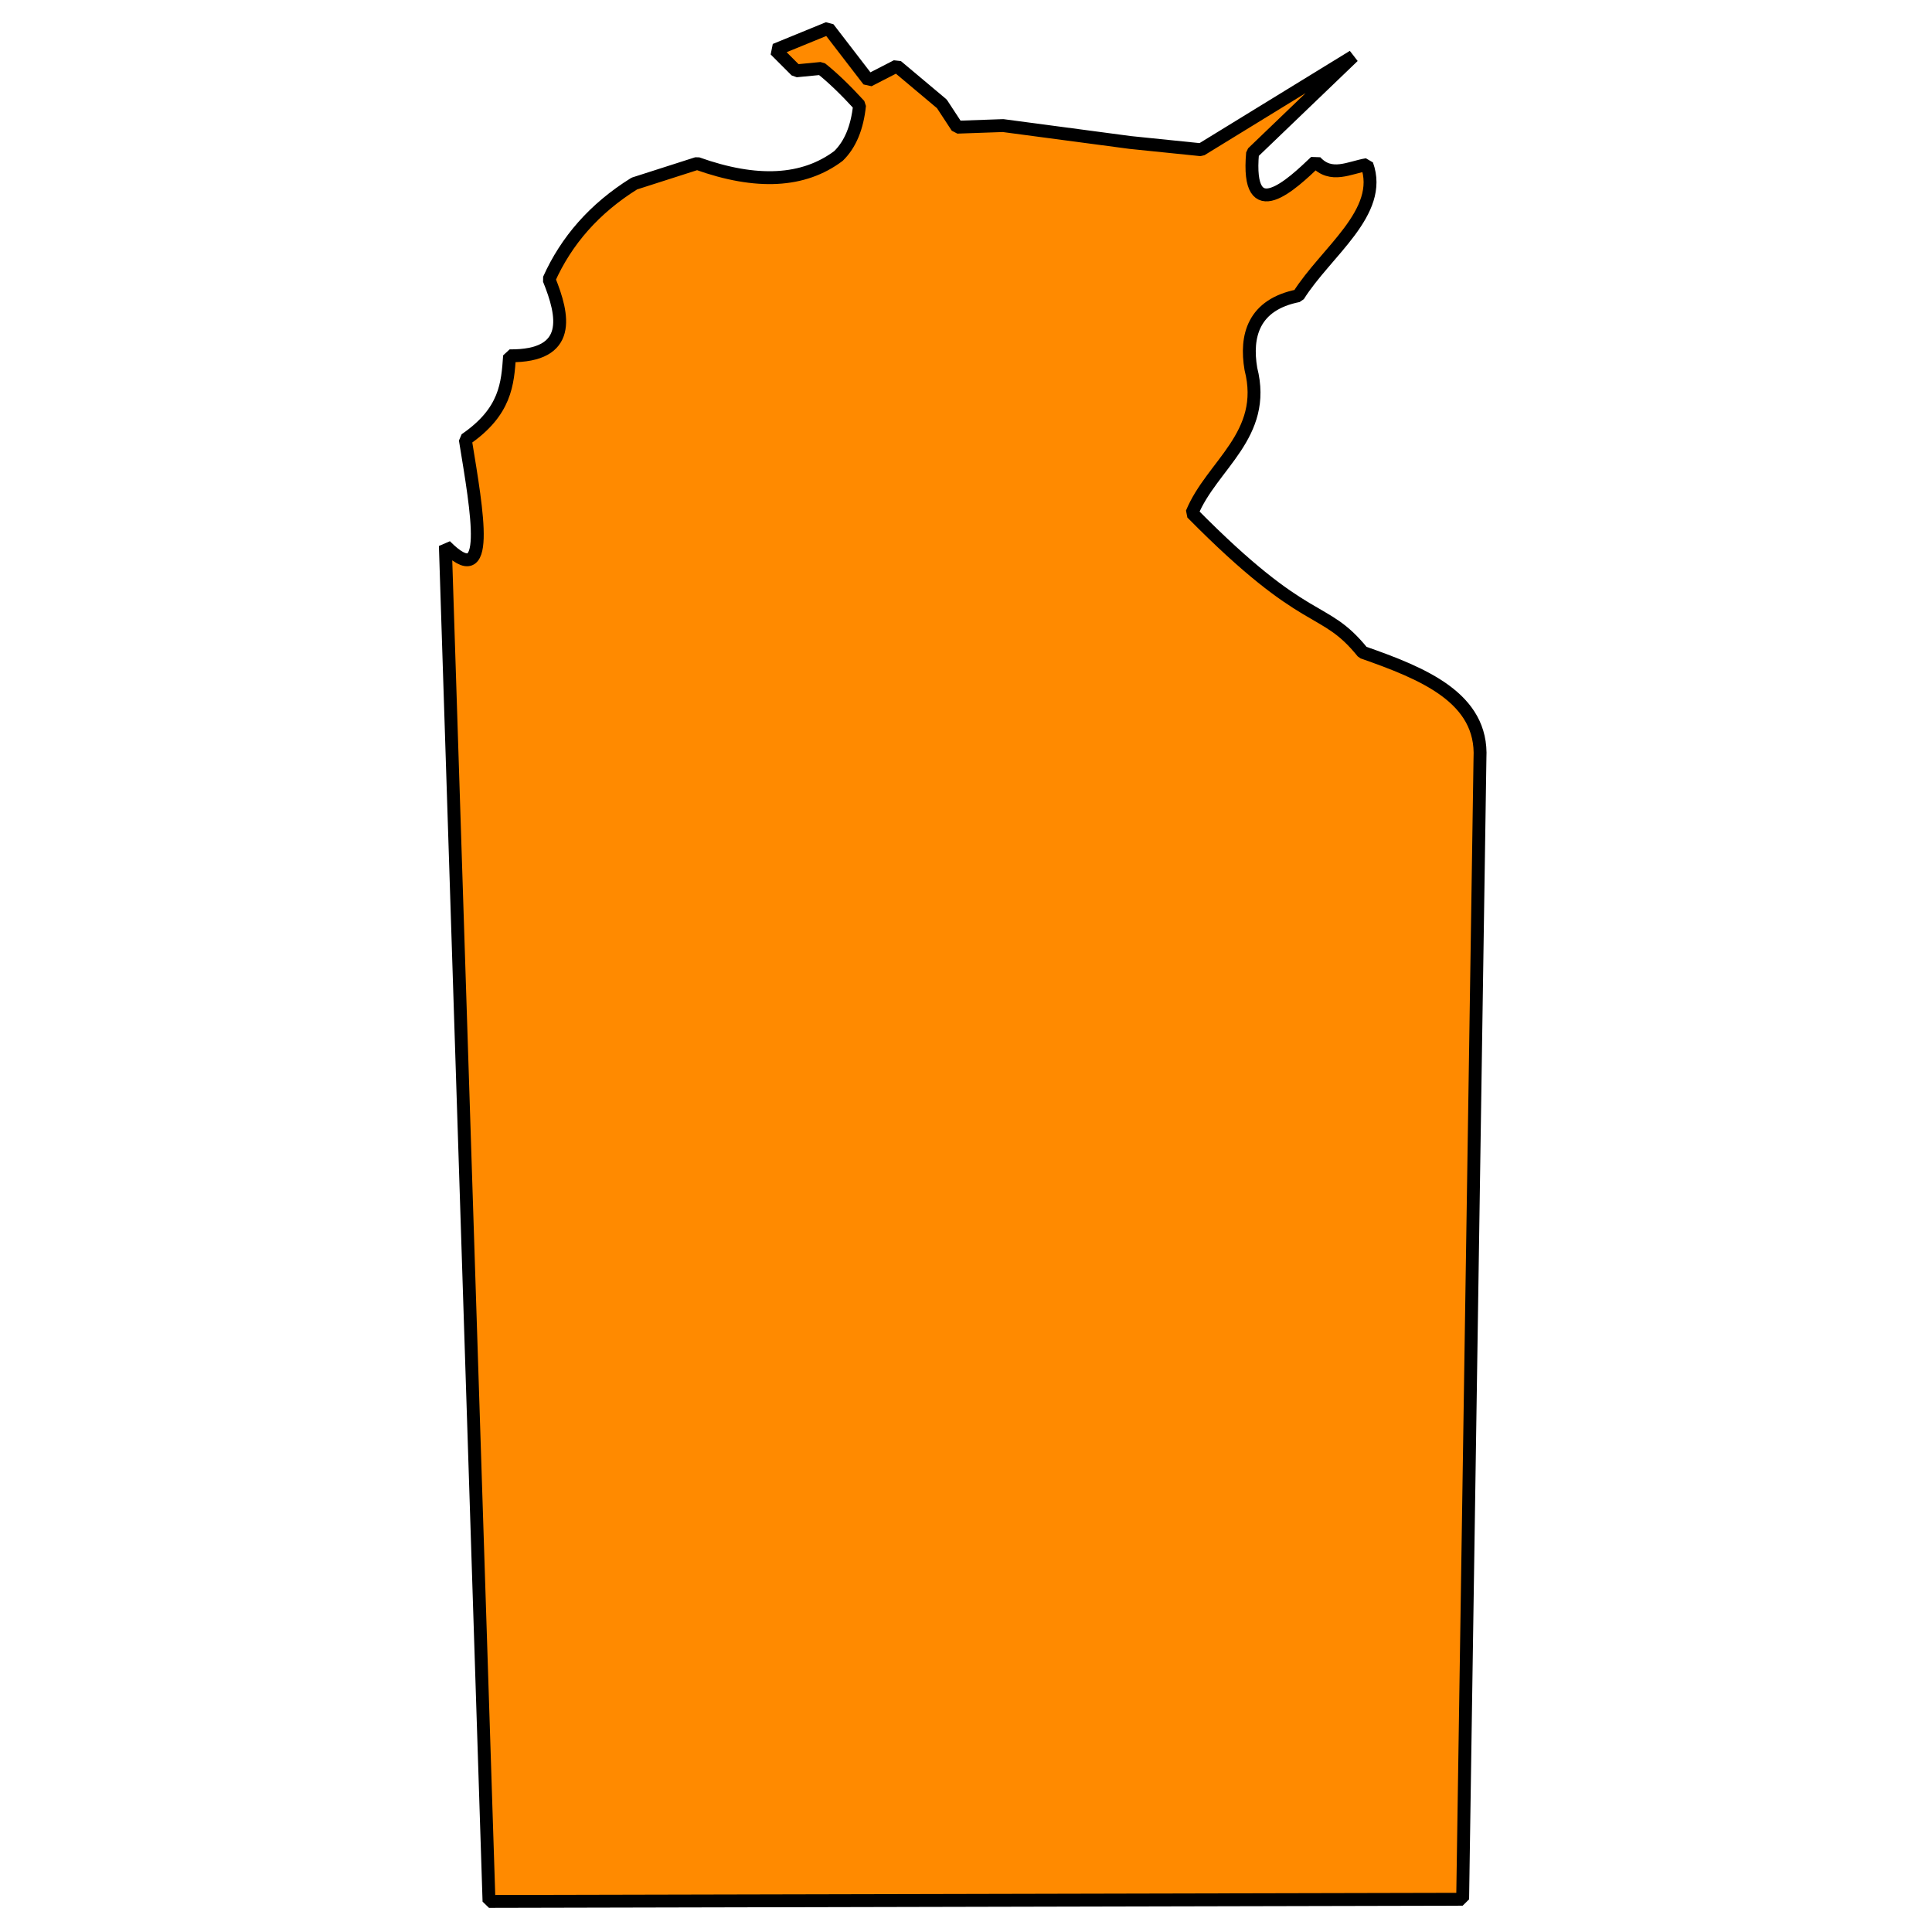
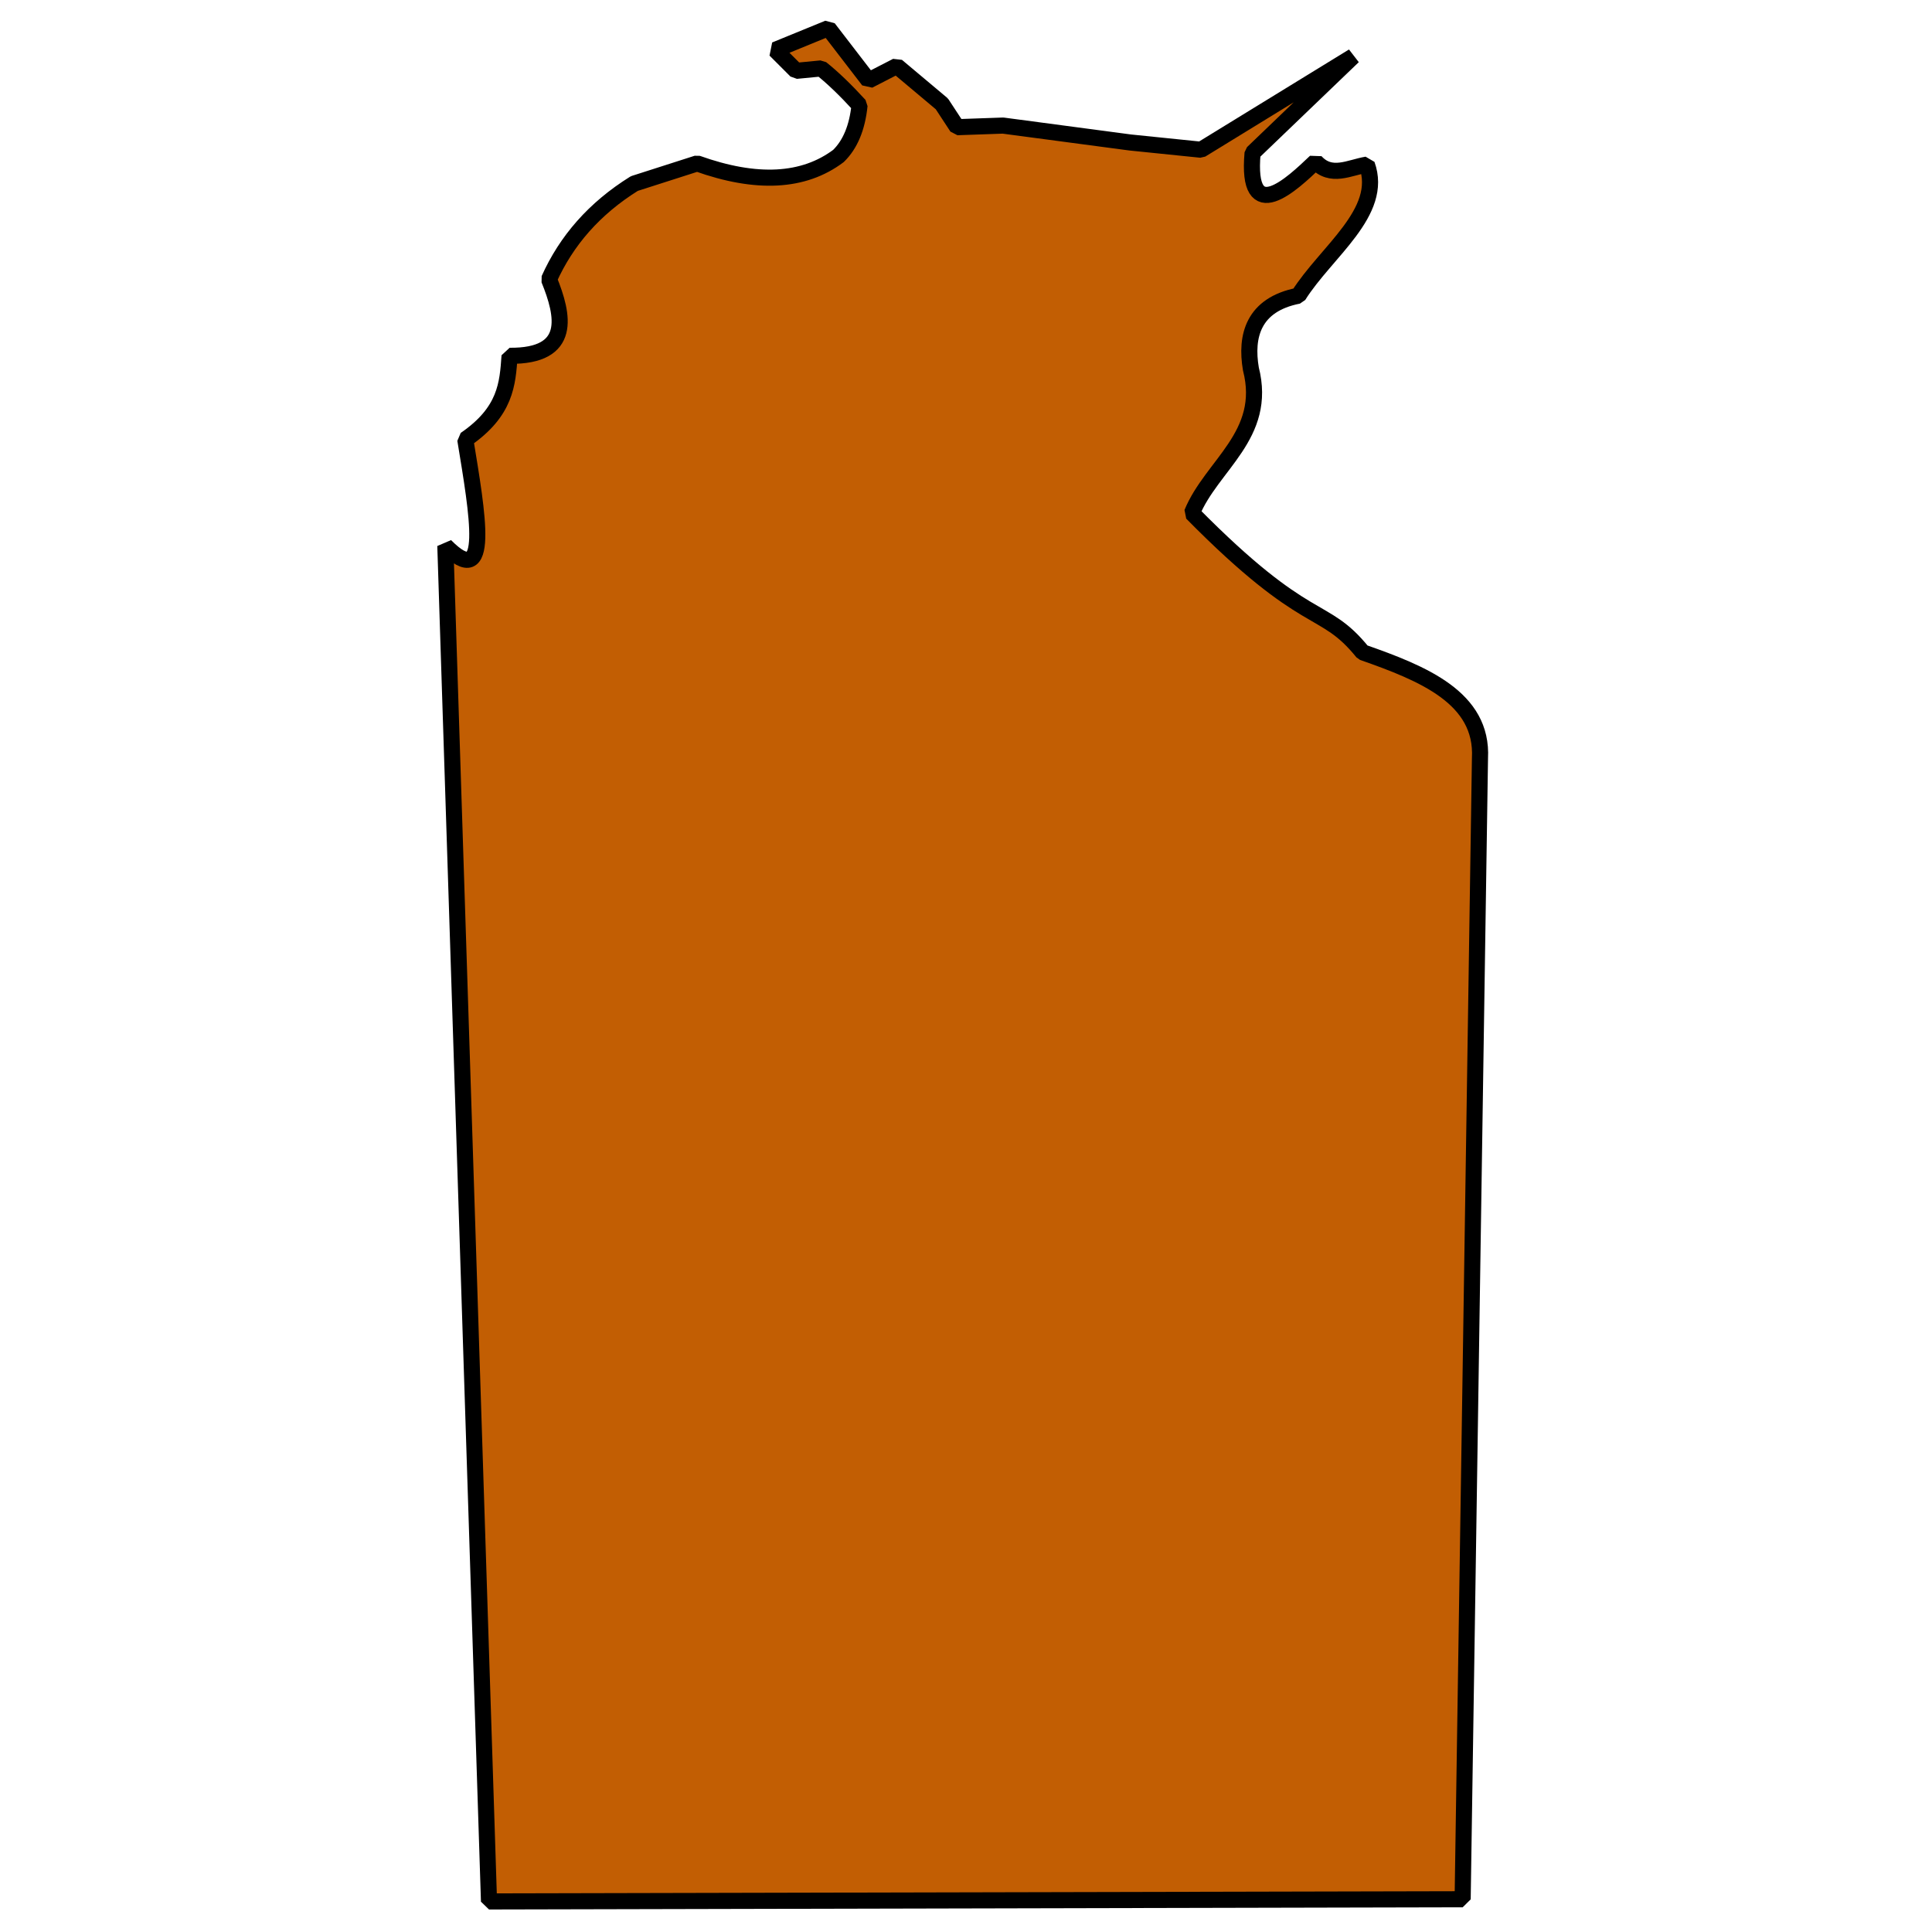
<svg xmlns="http://www.w3.org/2000/svg" width="512pt" height="512pt" viewBox="0 0 144 144">
  <defs />
-   <path id="shape0" transform="translate(33.19322, 2.1)" fill="#ff8a00" fill-rule="evenodd" stroke="#000000" stroke-width="0.96" stroke-linecap="square" stroke-linejoin="bevel" d="M0 38.578L3.254 139.622L75.824 139.459L77.115 54.412C77.353 49.903 72.857 48.09 68.376 46.521C65.393 42.837 64.337 44.944 55.648 36.137C57.114 32.559 61.306 30.343 60.041 25.398C59.625 22.953 60.209 20.603 63.581 19.941C65.633 16.667 69.978 13.728 68.687 10.17C67.383 10.386 66.018 11.211 64.862 9.945C63.125 11.599 59.669 14.904 60.167 9.3L67.667 2.1L56.327 9.06L51.047 8.52L41.567 7.26L38.147 7.38L37.007 5.64L33.647 2.82L31.547 3.9L28.547 0L24.587 1.62L26.147 3.18L28.007 3C28.865 3.682 29.819 4.599 30.871 5.749C30.701 7.41 30.178 8.669 29.301 9.525C26.701 11.477 23.19 11.662 18.767 10.08L14.087 11.58C11.1 13.44 9.017 15.842 7.727 18.72C8.822 21.415 9.495 24.464 4.787 24.42C4.641 26.5 4.52 28.58 1.487 30.66C2.394 36.206 3.45 42.059 0 38.578Z" />
+   <path id="shape0" transform="translate(33.19322, 2.1)" fill="#c25e03" fill-rule="evenodd" stroke="#000000" stroke-width="1.2" stroke-linecap="square" stroke-linejoin="bevel" d="M0 38.578L3.254 139.622L75.824 139.459L77.115 54.412C77.353 49.903 72.857 48.09 68.376 46.521C65.393 42.837 64.337 44.944 55.648 36.137C57.114 32.559 61.306 30.343 60.041 25.398C59.625 22.953 60.209 20.603 63.581 19.941C65.633 16.667 69.978 13.728 68.687 10.17C67.383 10.386 66.018 11.211 64.862 9.945C63.125 11.599 59.669 14.904 60.167 9.3L67.667 2.1L56.327 9.06L51.047 8.52L41.567 7.26L38.147 7.38L37.007 5.64L33.647 2.82L31.547 3.9L28.547 0L24.587 1.62L26.147 3.18L28.007 3C28.865 3.682 29.819 4.599 30.871 5.749C30.701 7.41 30.178 8.669 29.301 9.525C26.701 11.477 23.19 11.662 18.767 10.08L14.087 11.58C11.1 13.44 9.017 15.842 7.727 18.72C8.822 21.415 9.495 24.464 4.787 24.42C4.641 26.5 4.52 28.58 1.487 30.66C2.394 36.206 3.45 42.059 0 38.578Z" />
</svg>
